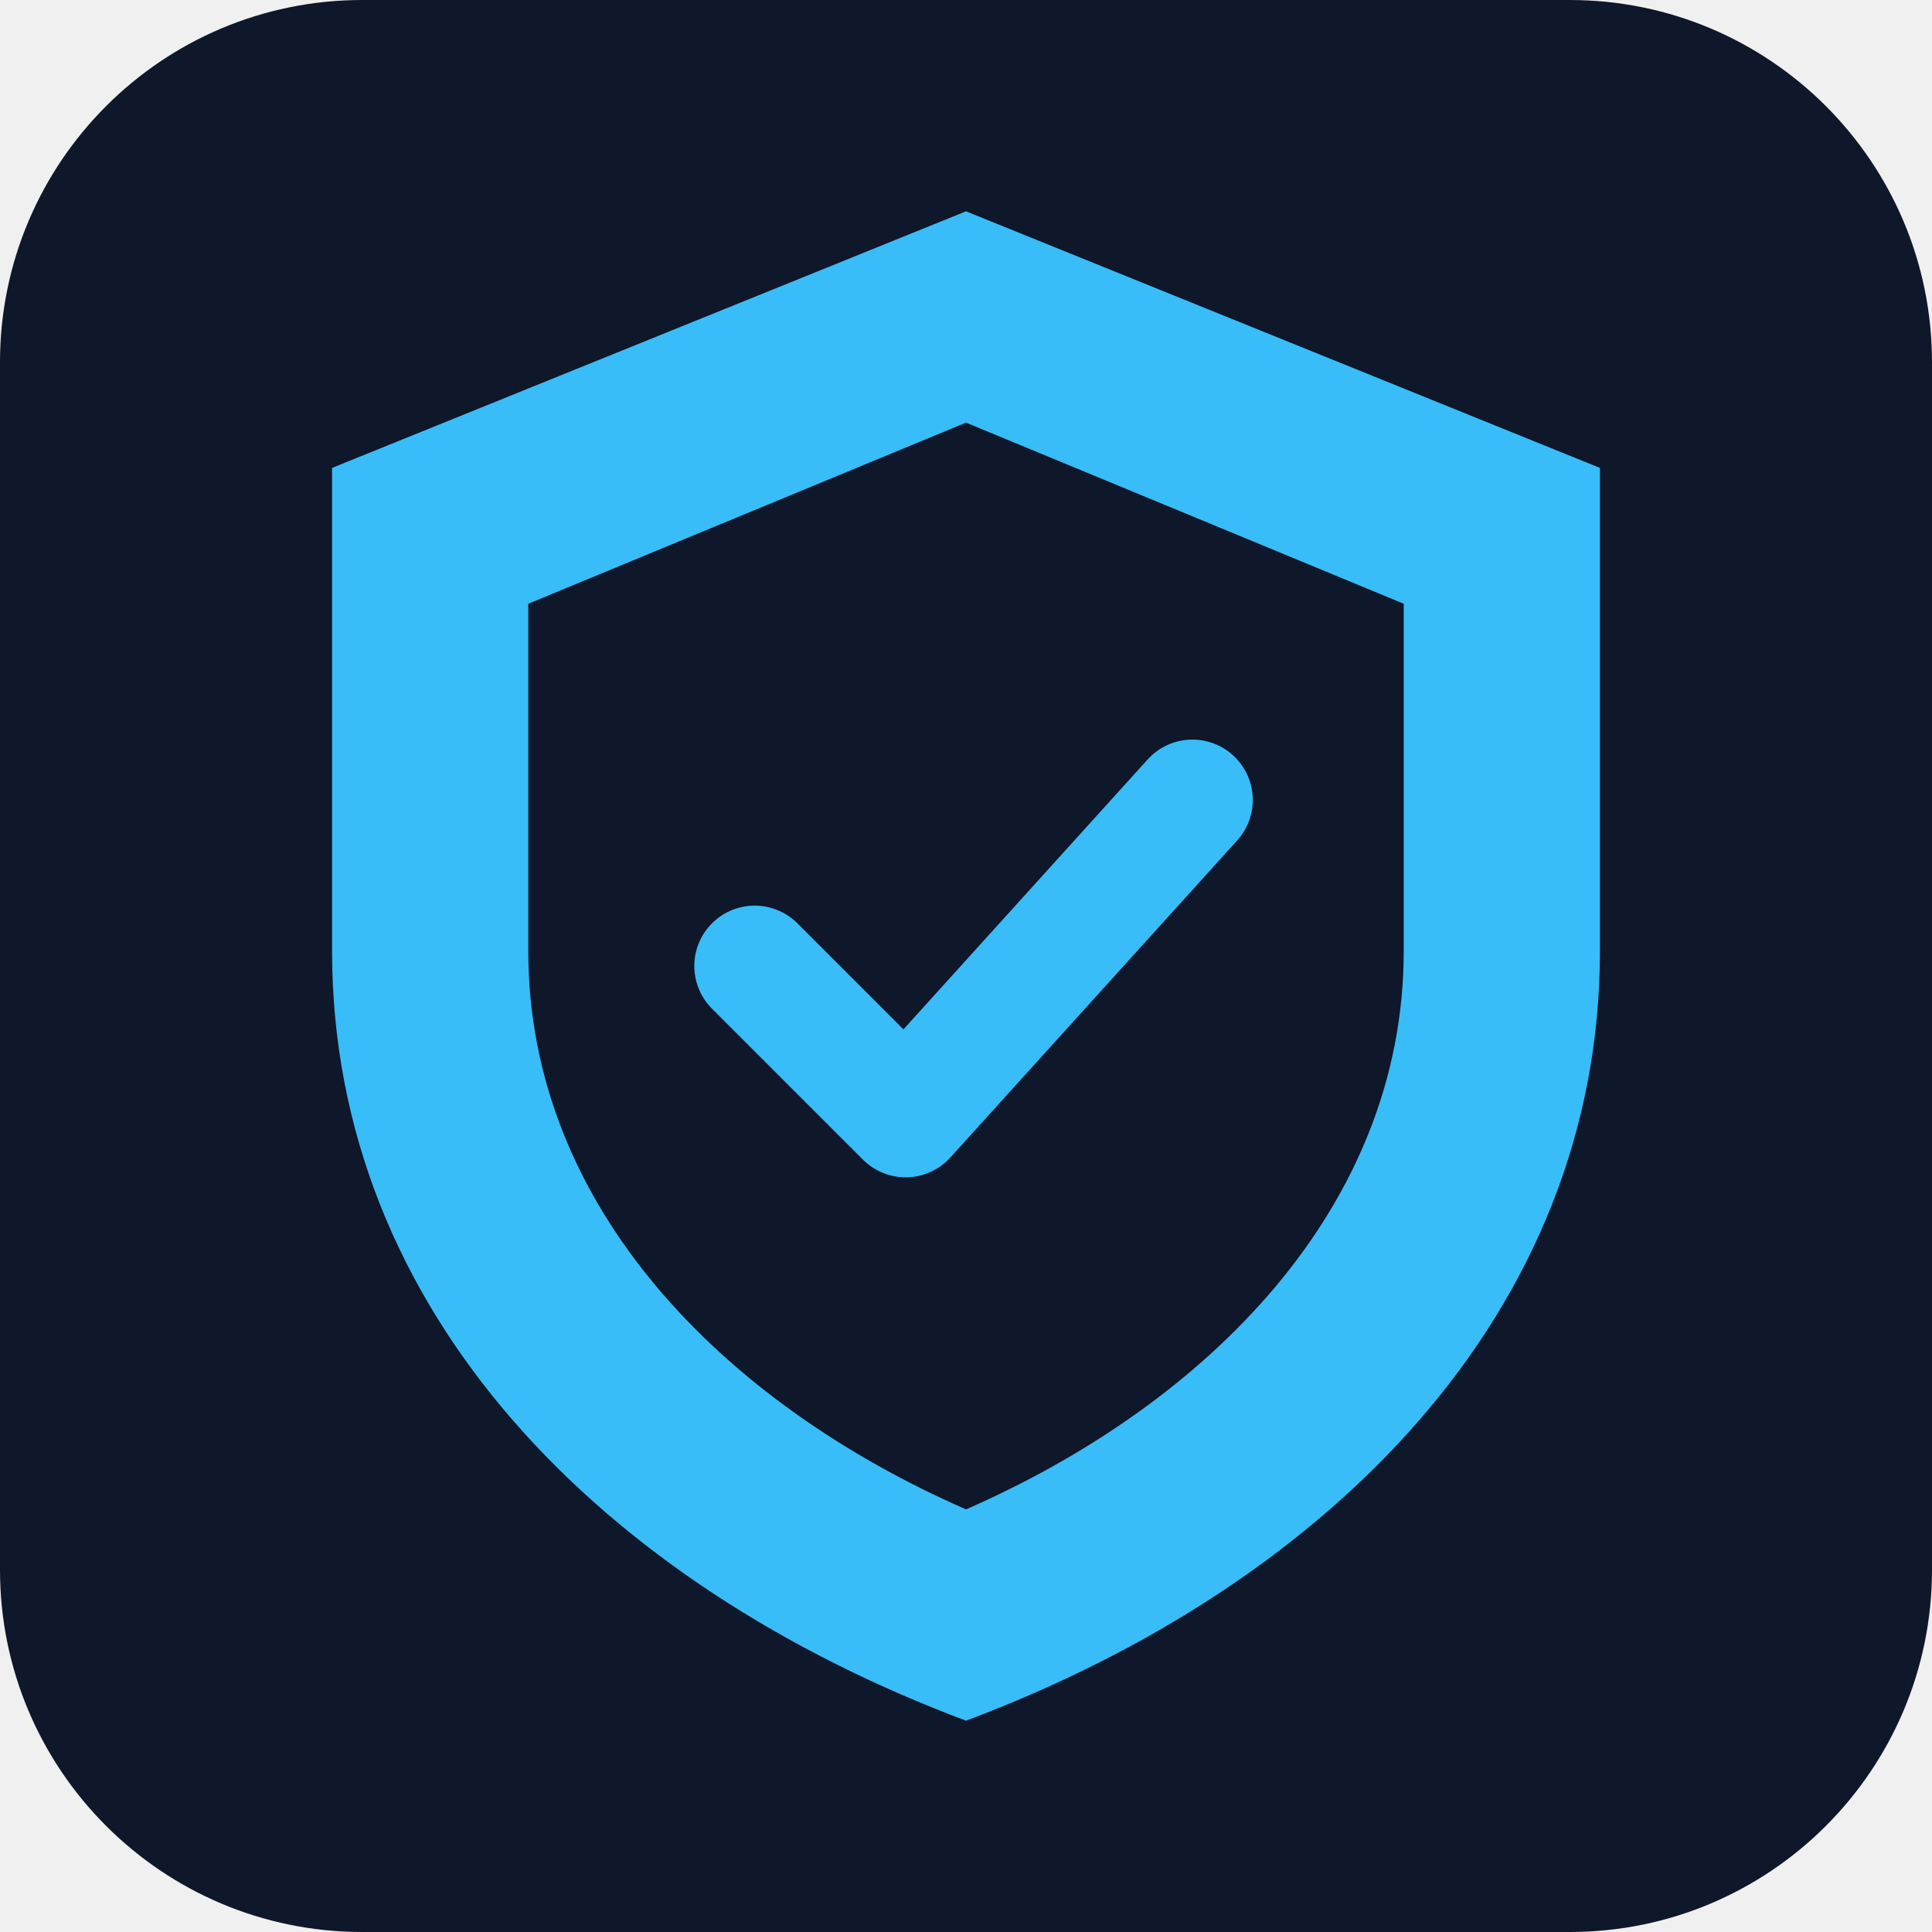
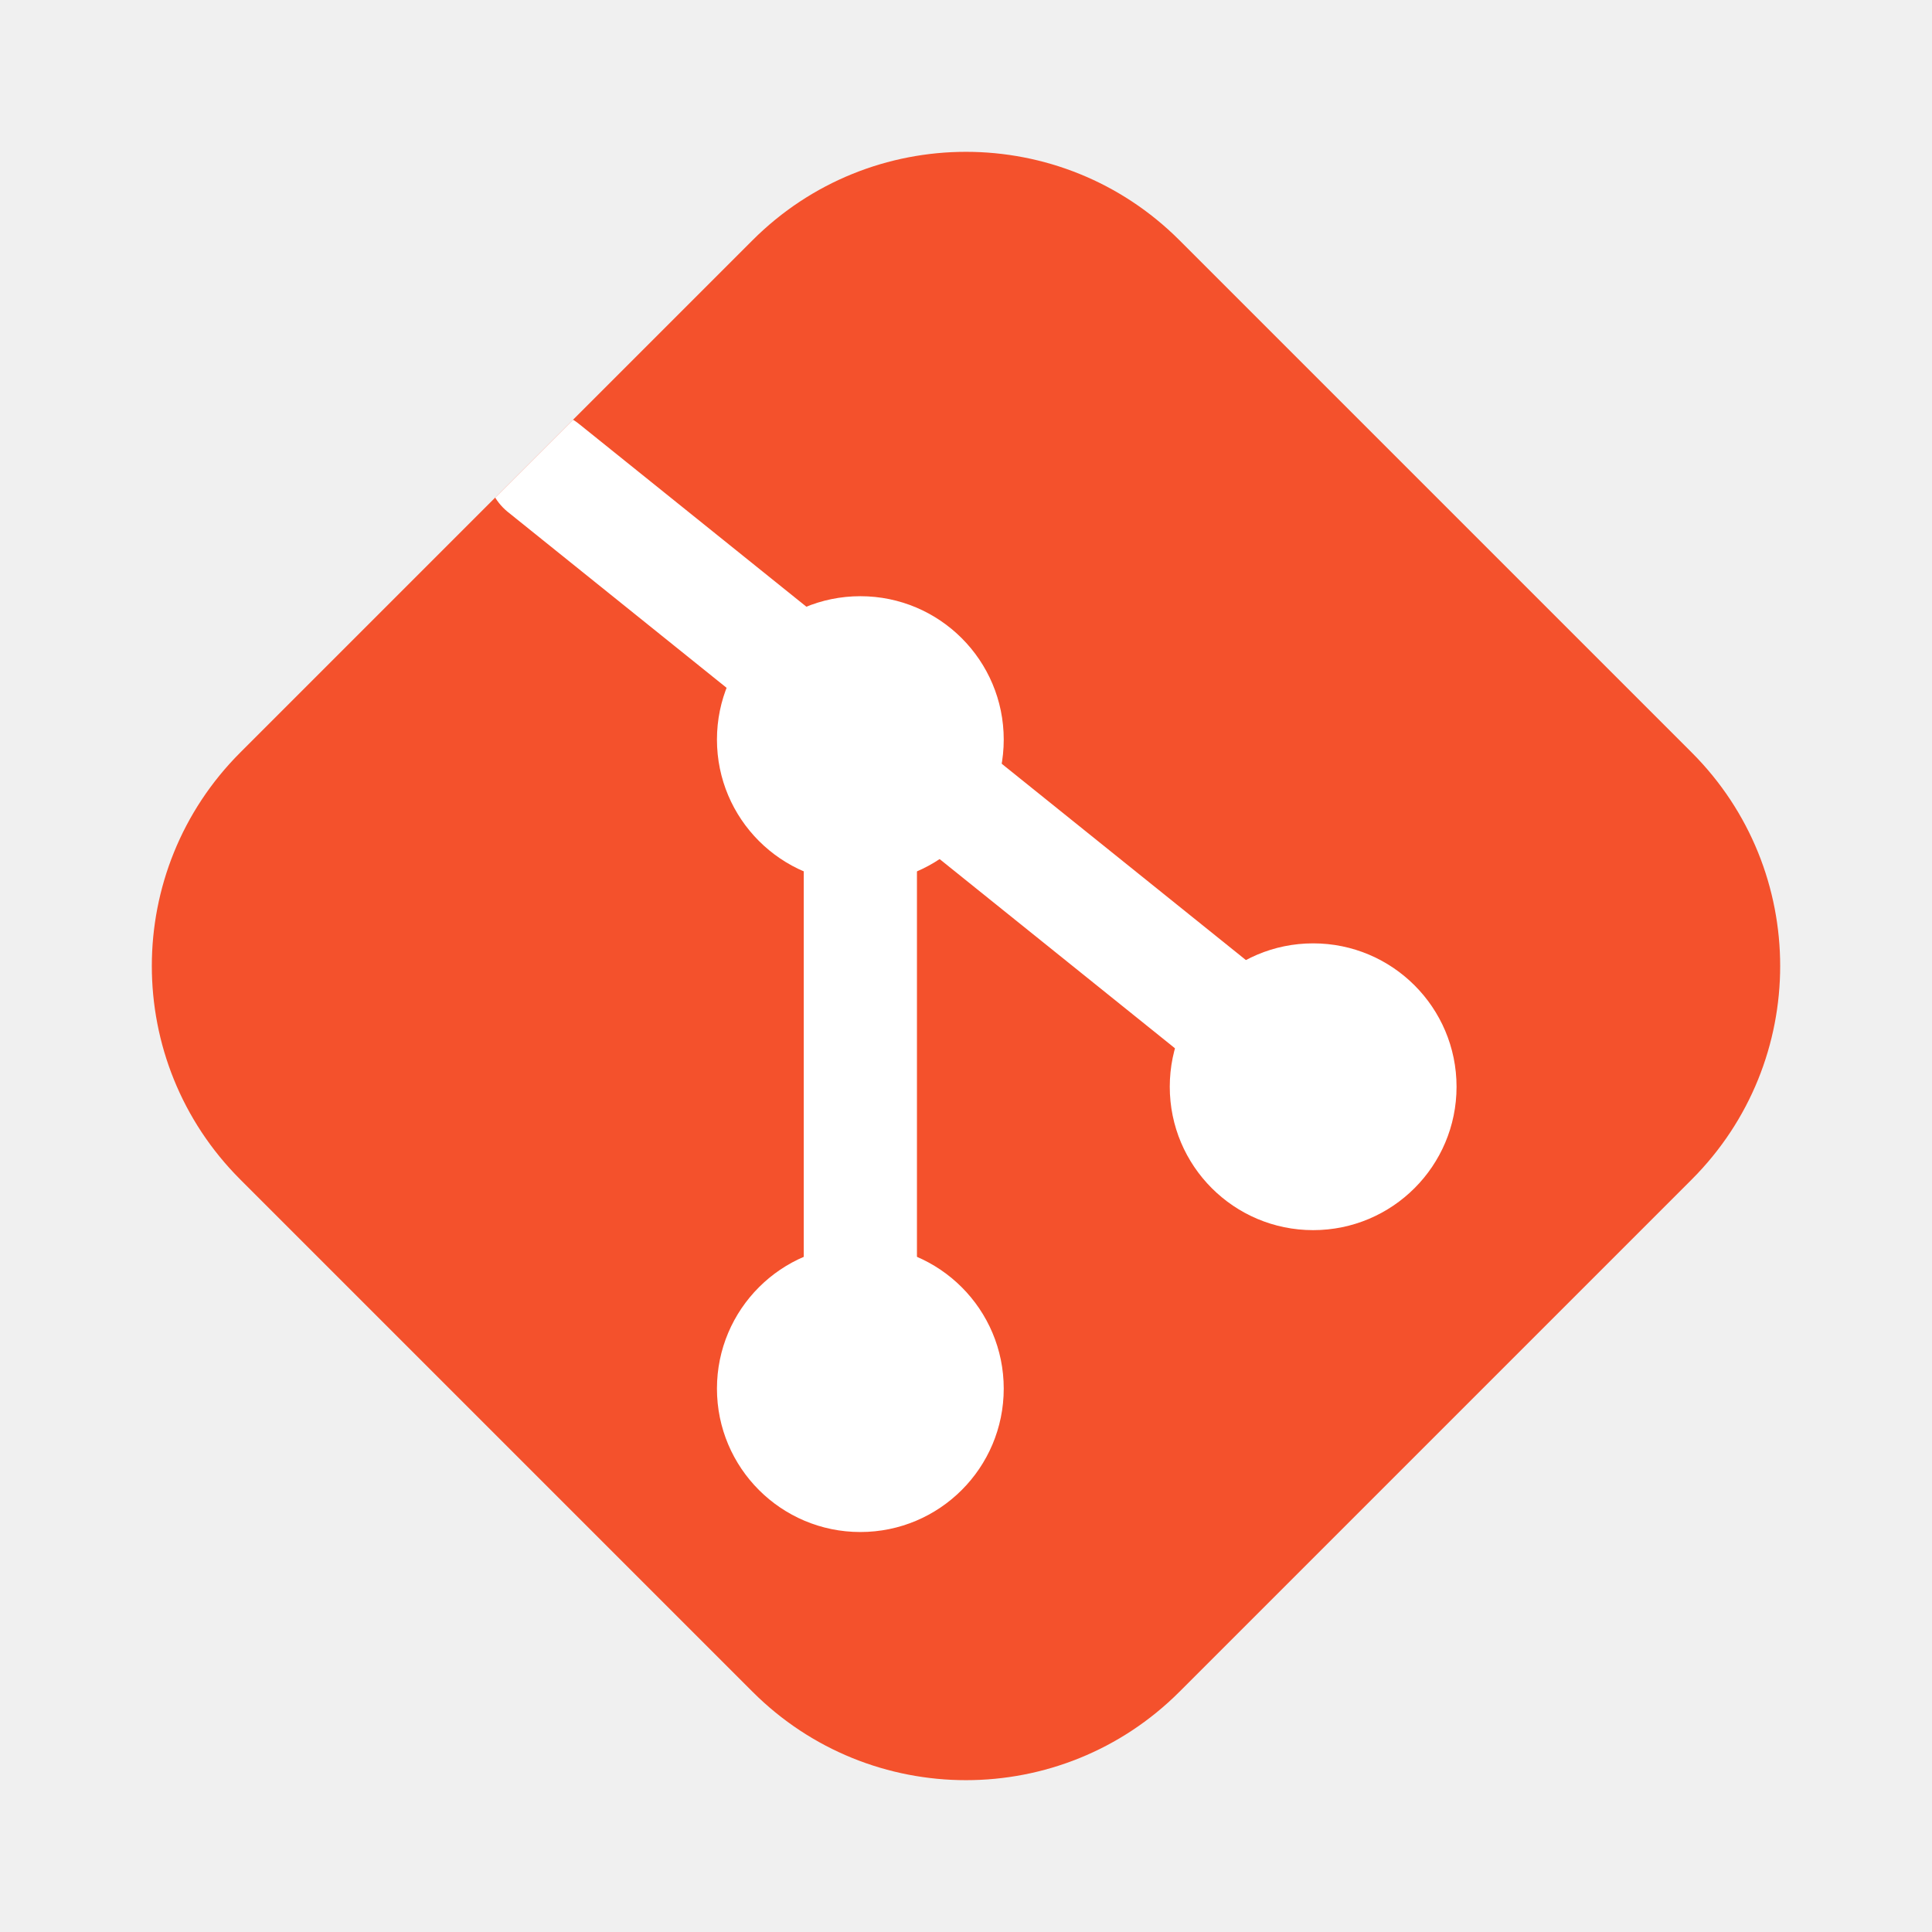
<svg xmlns="http://www.w3.org/2000/svg" viewBox="0 0 128 128" role="img" aria-label="Git Triage">
-   <rect width="128" height="128" rx="24" fill="#0f172a" />
-   <path d="M64 14 L106 31 V63 C106 87 88 105 64 114 C40 105 22 87 22 63 V31 Z" fill="#38bdf8" />
-   <path d="M64 28 L93 40 V63 C93 80 80 93 64 100 C48 93 35 80 35 63 V40 Z" fill="#0f172a" />
-   <path d="M50 64 L60 74 L79 53" stroke="#38bdf8" stroke-width="8" fill="none" stroke-linecap="round" stroke-linejoin="round" />
+   <defs>
+     <clipPath id="diamond">
+       <rect x="20" y="20" width="88" height="88" rx="20" transform="rotate(45 64 64)" />
+     </clipPath>
+   </defs>
+   <rect x="20" y="20" width="88" height="88" rx="20" fill="#f4512c" transform="rotate(45 64 64)" />
+   <g clip-path="url(#diamond)" fill="none" stroke="#ffffff" stroke-width="7.5" stroke-linecap="round">
+     <path d="M36 31 L87 72" />
+     <path d="M57 49 L57 92" />
+   </g>
+   <g clip-path="url(#diamond)" fill="#ffffff">
+     <circle cx="57" cy="49" r="9.5" />
+     <circle cx="57" cy="92" r="9.5" />
+     <circle cx="87" cy="72" r="9.5" />
+   </g>
</svg>
